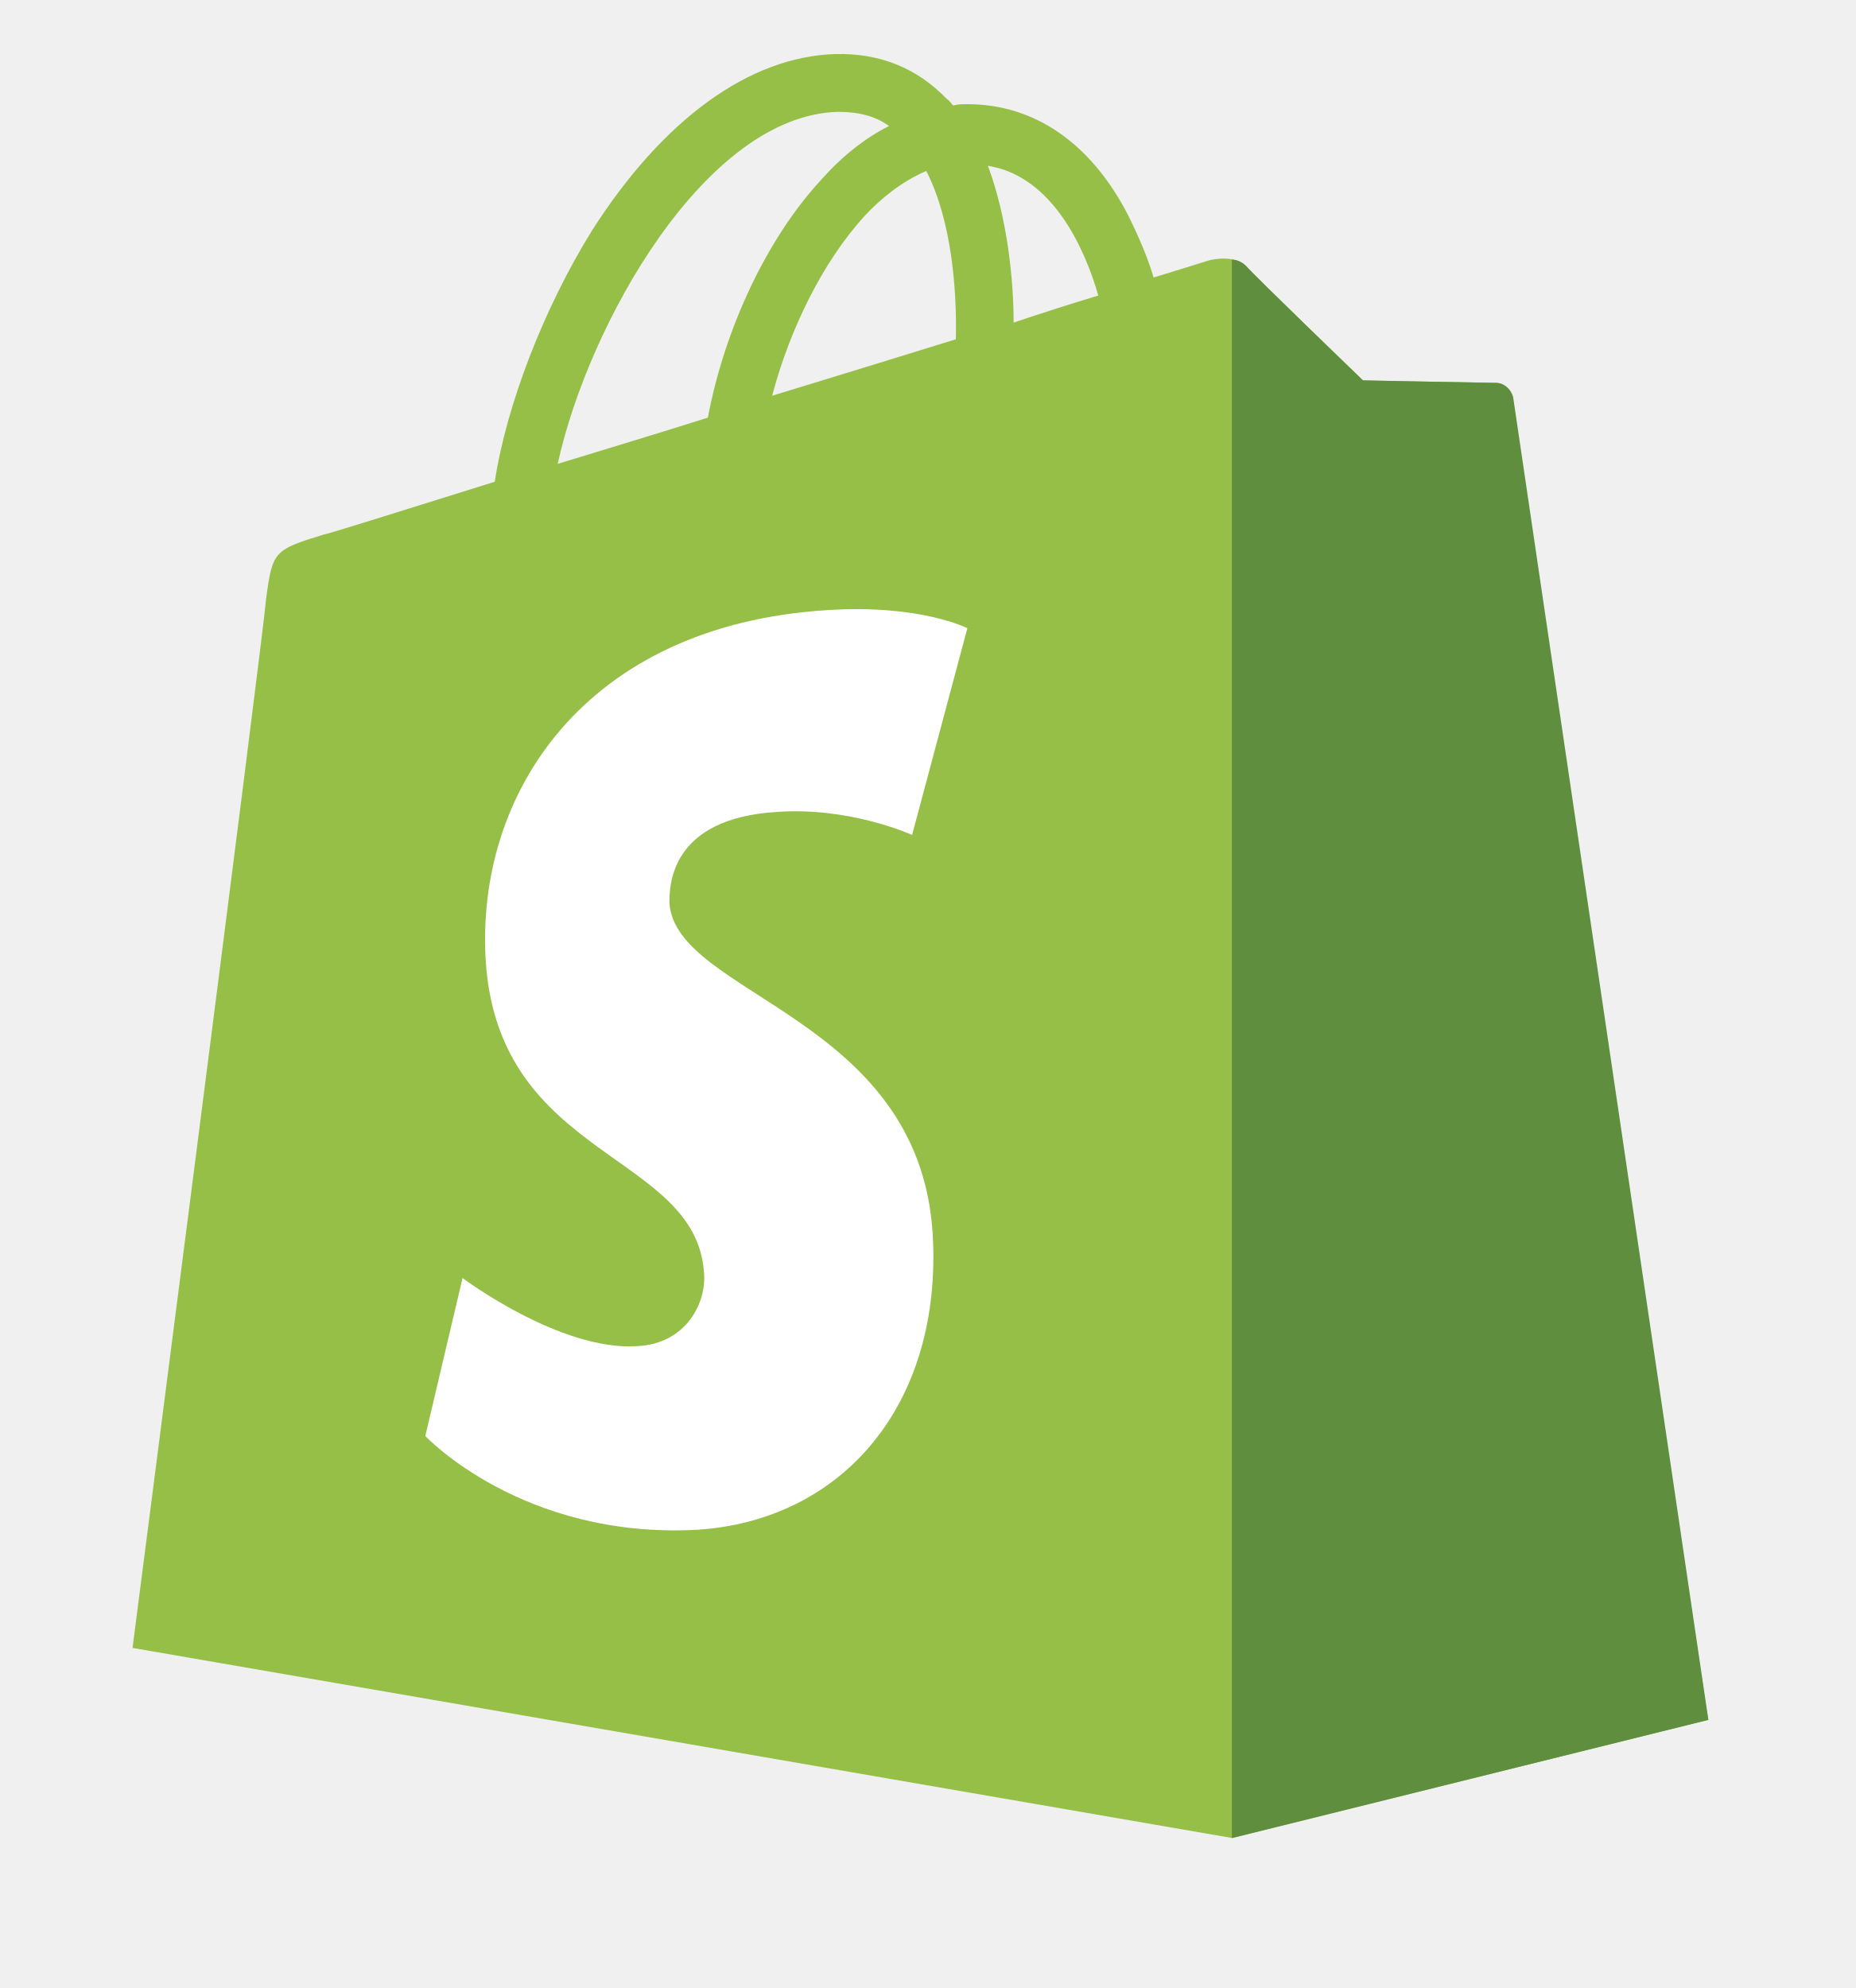
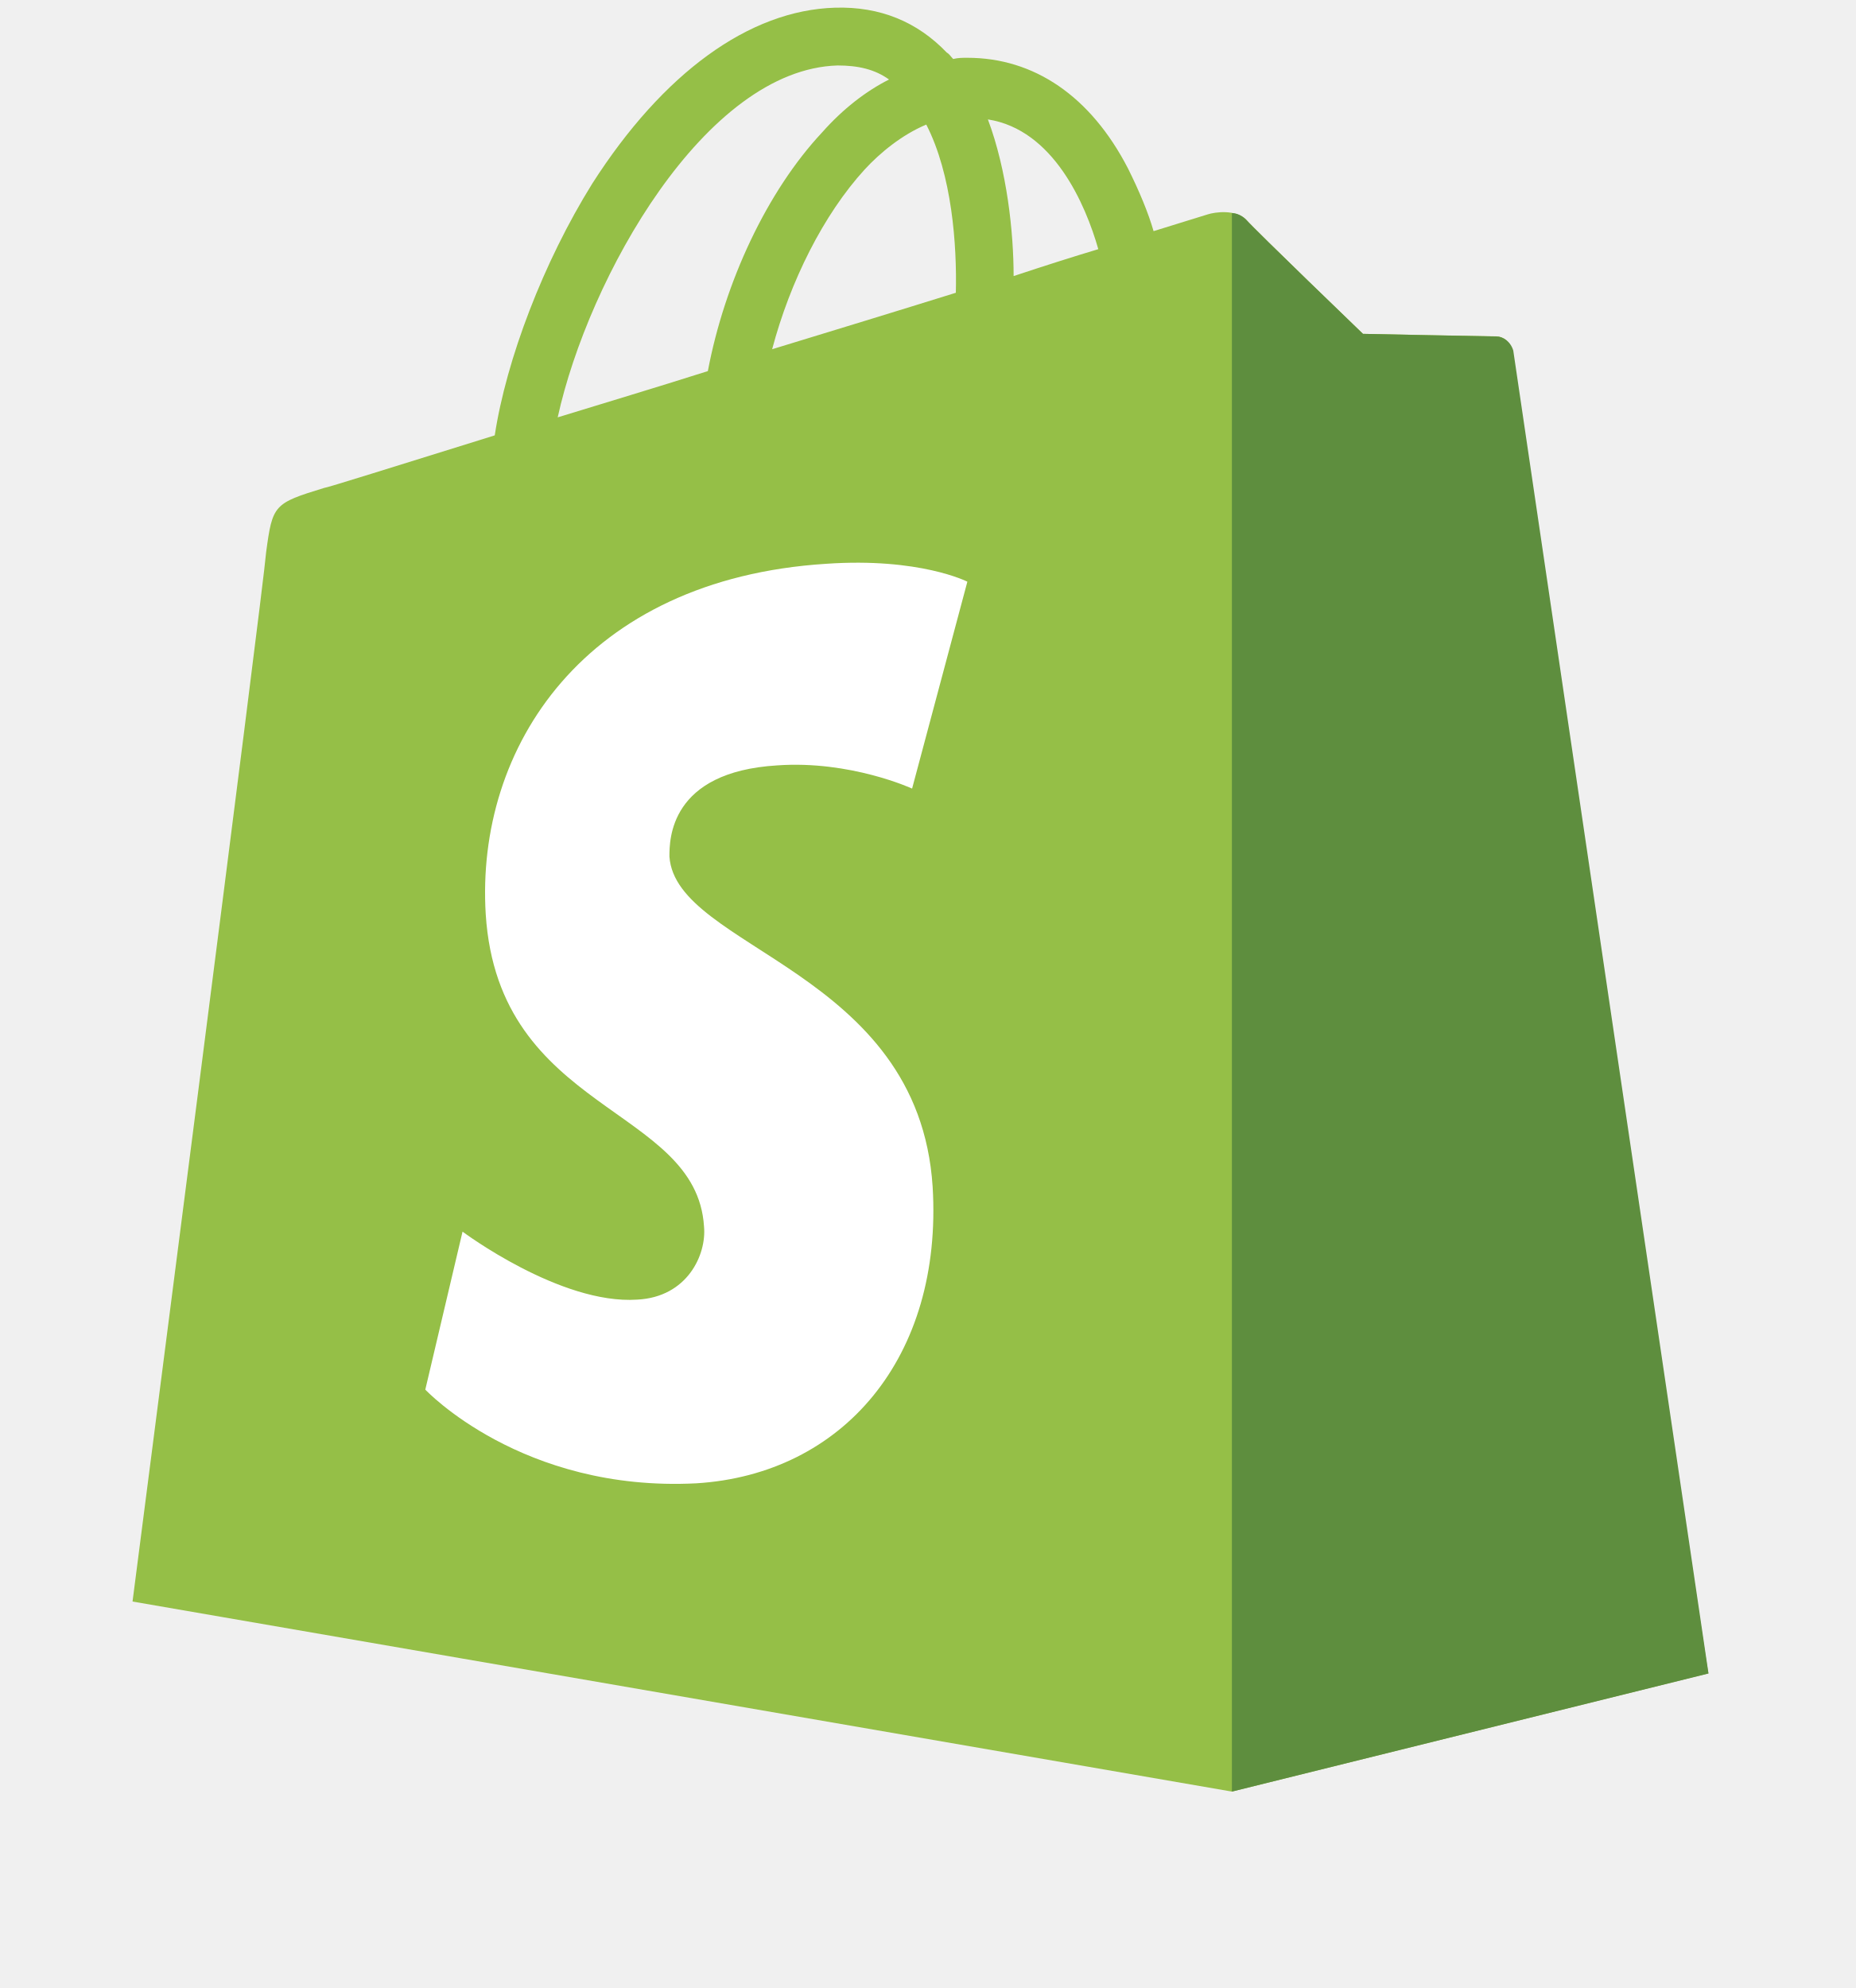
<svg xmlns="http://www.w3.org/2000/svg" width="14" height="15" viewBox="0 0 14 15" fill="none">
-   <g clip-path="url(#clip0_4_3041)">
-     <path d="M11.408 2.996C11.398 2.928 11.34 2.889 11.291 2.889C11.243 2.889 10.284 2.87 10.284 2.87C10.284 2.87 9.479 2.094 9.402 2.007C9.324 1.93 9.169 1.949 9.111 1.968C9.111 1.968 8.956 2.017 8.704 2.094C8.665 1.959 8.597 1.794 8.51 1.62C8.229 1.077 7.803 0.786 7.299 0.786C7.26 0.786 7.231 0.786 7.192 0.796C7.173 0.777 7.163 0.757 7.144 0.747C6.921 0.515 6.64 0.399 6.301 0.408C5.652 0.428 5.002 0.902 4.469 1.736C4.101 2.327 3.82 3.063 3.733 3.635C2.987 3.868 2.463 4.033 2.444 4.033C2.066 4.149 2.056 4.159 2.008 4.517C1.988 4.788 1 12.434 1 12.434L9.295 13.868L12.89 12.977C12.881 12.977 11.417 3.063 11.408 2.996ZM8.287 2.23C8.094 2.288 7.88 2.356 7.648 2.434C7.648 2.104 7.599 1.639 7.454 1.251C7.948 1.329 8.19 1.891 8.287 2.23ZM7.212 2.56C6.776 2.695 6.301 2.841 5.826 2.986C5.962 2.472 6.214 1.968 6.524 1.629C6.64 1.503 6.805 1.368 6.989 1.29C7.183 1.668 7.221 2.201 7.212 2.56ZM6.32 0.844C6.475 0.844 6.601 0.873 6.708 0.951C6.533 1.038 6.359 1.174 6.204 1.348C5.787 1.794 5.467 2.482 5.341 3.151C4.944 3.277 4.556 3.393 4.208 3.5C4.44 2.443 5.322 0.873 6.32 0.844Z" fill="#95BF47" />
-     <path d="M11.291 2.889C11.243 2.889 10.284 2.87 10.284 2.87C10.284 2.87 9.479 2.095 9.402 2.007C9.373 1.978 9.334 1.959 9.295 1.959V13.869L12.89 12.977C12.89 12.977 11.427 3.064 11.417 2.996C11.398 2.928 11.34 2.889 11.291 2.889Z" fill="#5E8E3E" />
-     <path d="M7.299 4.74L6.882 6.3C6.882 6.3 6.417 6.087 5.865 6.126C5.051 6.174 5.051 6.688 5.051 6.814C5.099 7.512 6.931 7.667 7.037 9.304C7.115 10.593 6.359 11.475 5.254 11.543C3.936 11.611 3.209 10.835 3.209 10.835L3.49 9.643C3.49 9.643 4.227 10.196 4.808 10.157C5.186 10.138 5.332 9.818 5.312 9.605C5.254 8.694 3.762 8.752 3.665 7.25C3.587 5.99 4.411 4.721 6.233 4.604C6.94 4.556 7.299 4.74 7.299 4.74Z" fill="white" />
+   <g clip-path="url(#clip0_101_2154)">
+     <path d="M11.408 2.645C11.398 2.577 11.34 2.538 11.291 2.538C11.243 2.538 10.284 2.519 10.284 2.519C10.284 2.519 9.479 1.744 9.402 1.657C9.324 1.579 9.169 1.599 9.111 1.618C9.111 1.618 8.956 1.666 8.704 1.744C8.665 1.608 8.597 1.443 8.51 1.269C8.229 0.726 7.803 0.436 7.299 0.436C7.26 0.436 7.231 0.436 7.192 0.445C7.173 0.426 7.163 0.407 7.144 0.397C6.921 0.164 6.64 0.048 6.301 0.058C5.652 0.077 5.002 0.552 4.469 1.385C4.101 1.976 3.82 2.713 3.733 3.285C2.987 3.517 2.463 3.682 2.444 3.682C2.066 3.798 2.056 3.808 2.008 4.167C1.988 4.438 1 12.084 1 12.084L9.295 13.518L12.89 12.626C12.881 12.626 11.417 2.713 11.408 2.645ZM8.287 1.88C8.094 1.938 7.88 2.006 7.648 2.083C7.648 1.754 7.599 1.288 7.454 0.901C7.948 0.978 8.19 1.54 8.287 1.88ZM7.212 2.209C6.776 2.345 6.301 2.49 5.826 2.635C5.962 2.122 6.214 1.618 6.524 1.279C6.64 1.153 6.805 1.017 6.989 0.94C7.183 1.317 7.221 1.85 7.212 2.209ZM6.32 0.494C6.475 0.494 6.601 0.523 6.708 0.6C6.533 0.688 6.359 0.823 6.204 0.998C5.787 1.443 5.467 2.131 5.341 2.8C4.944 2.926 4.556 3.042 4.208 3.149C4.44 2.093 5.322 0.523 6.32 0.494Z" fill="#95BF47" />
+     <path d="M11.292 2.539C11.243 2.539 10.284 2.519 10.284 2.519C10.284 2.519 9.479 1.744 9.402 1.657C9.373 1.628 9.334 1.608 9.295 1.608V13.518L12.891 12.627C12.891 12.627 11.427 2.713 11.418 2.645C11.398 2.577 11.34 2.539 11.292 2.539Z" fill="#5E8E3E" />
+     <path d="M7.299 4.389L6.882 5.95C6.882 5.95 6.417 5.736 5.865 5.775C5.051 5.824 5.051 6.337 5.051 6.463C5.099 7.161 6.931 7.316 7.037 8.954C7.115 10.242 6.359 11.124 5.254 11.192C3.936 11.26 3.209 10.485 3.209 10.485L3.49 9.293C3.49 9.293 4.227 9.845 4.808 9.806C5.186 9.787 5.332 9.467 5.312 9.254C5.254 8.343 3.762 8.401 3.665 6.899C3.587 5.639 4.411 4.37 6.233 4.254C6.94 4.205 7.299 4.389 7.299 4.389Z" fill="white" />
  </g>
  <defs>
-     <clipPath id="clip0_4_3041">
-       <rect width="14" height="14" fill="white" transform="translate(0 0.407715)" />
+     <clipPath id="clip0_101_2154">
+       <rect width="14" height="14" fill="white" transform="translate(0 0.0571289)" />
    </clipPath>
  </defs>
</svg>
